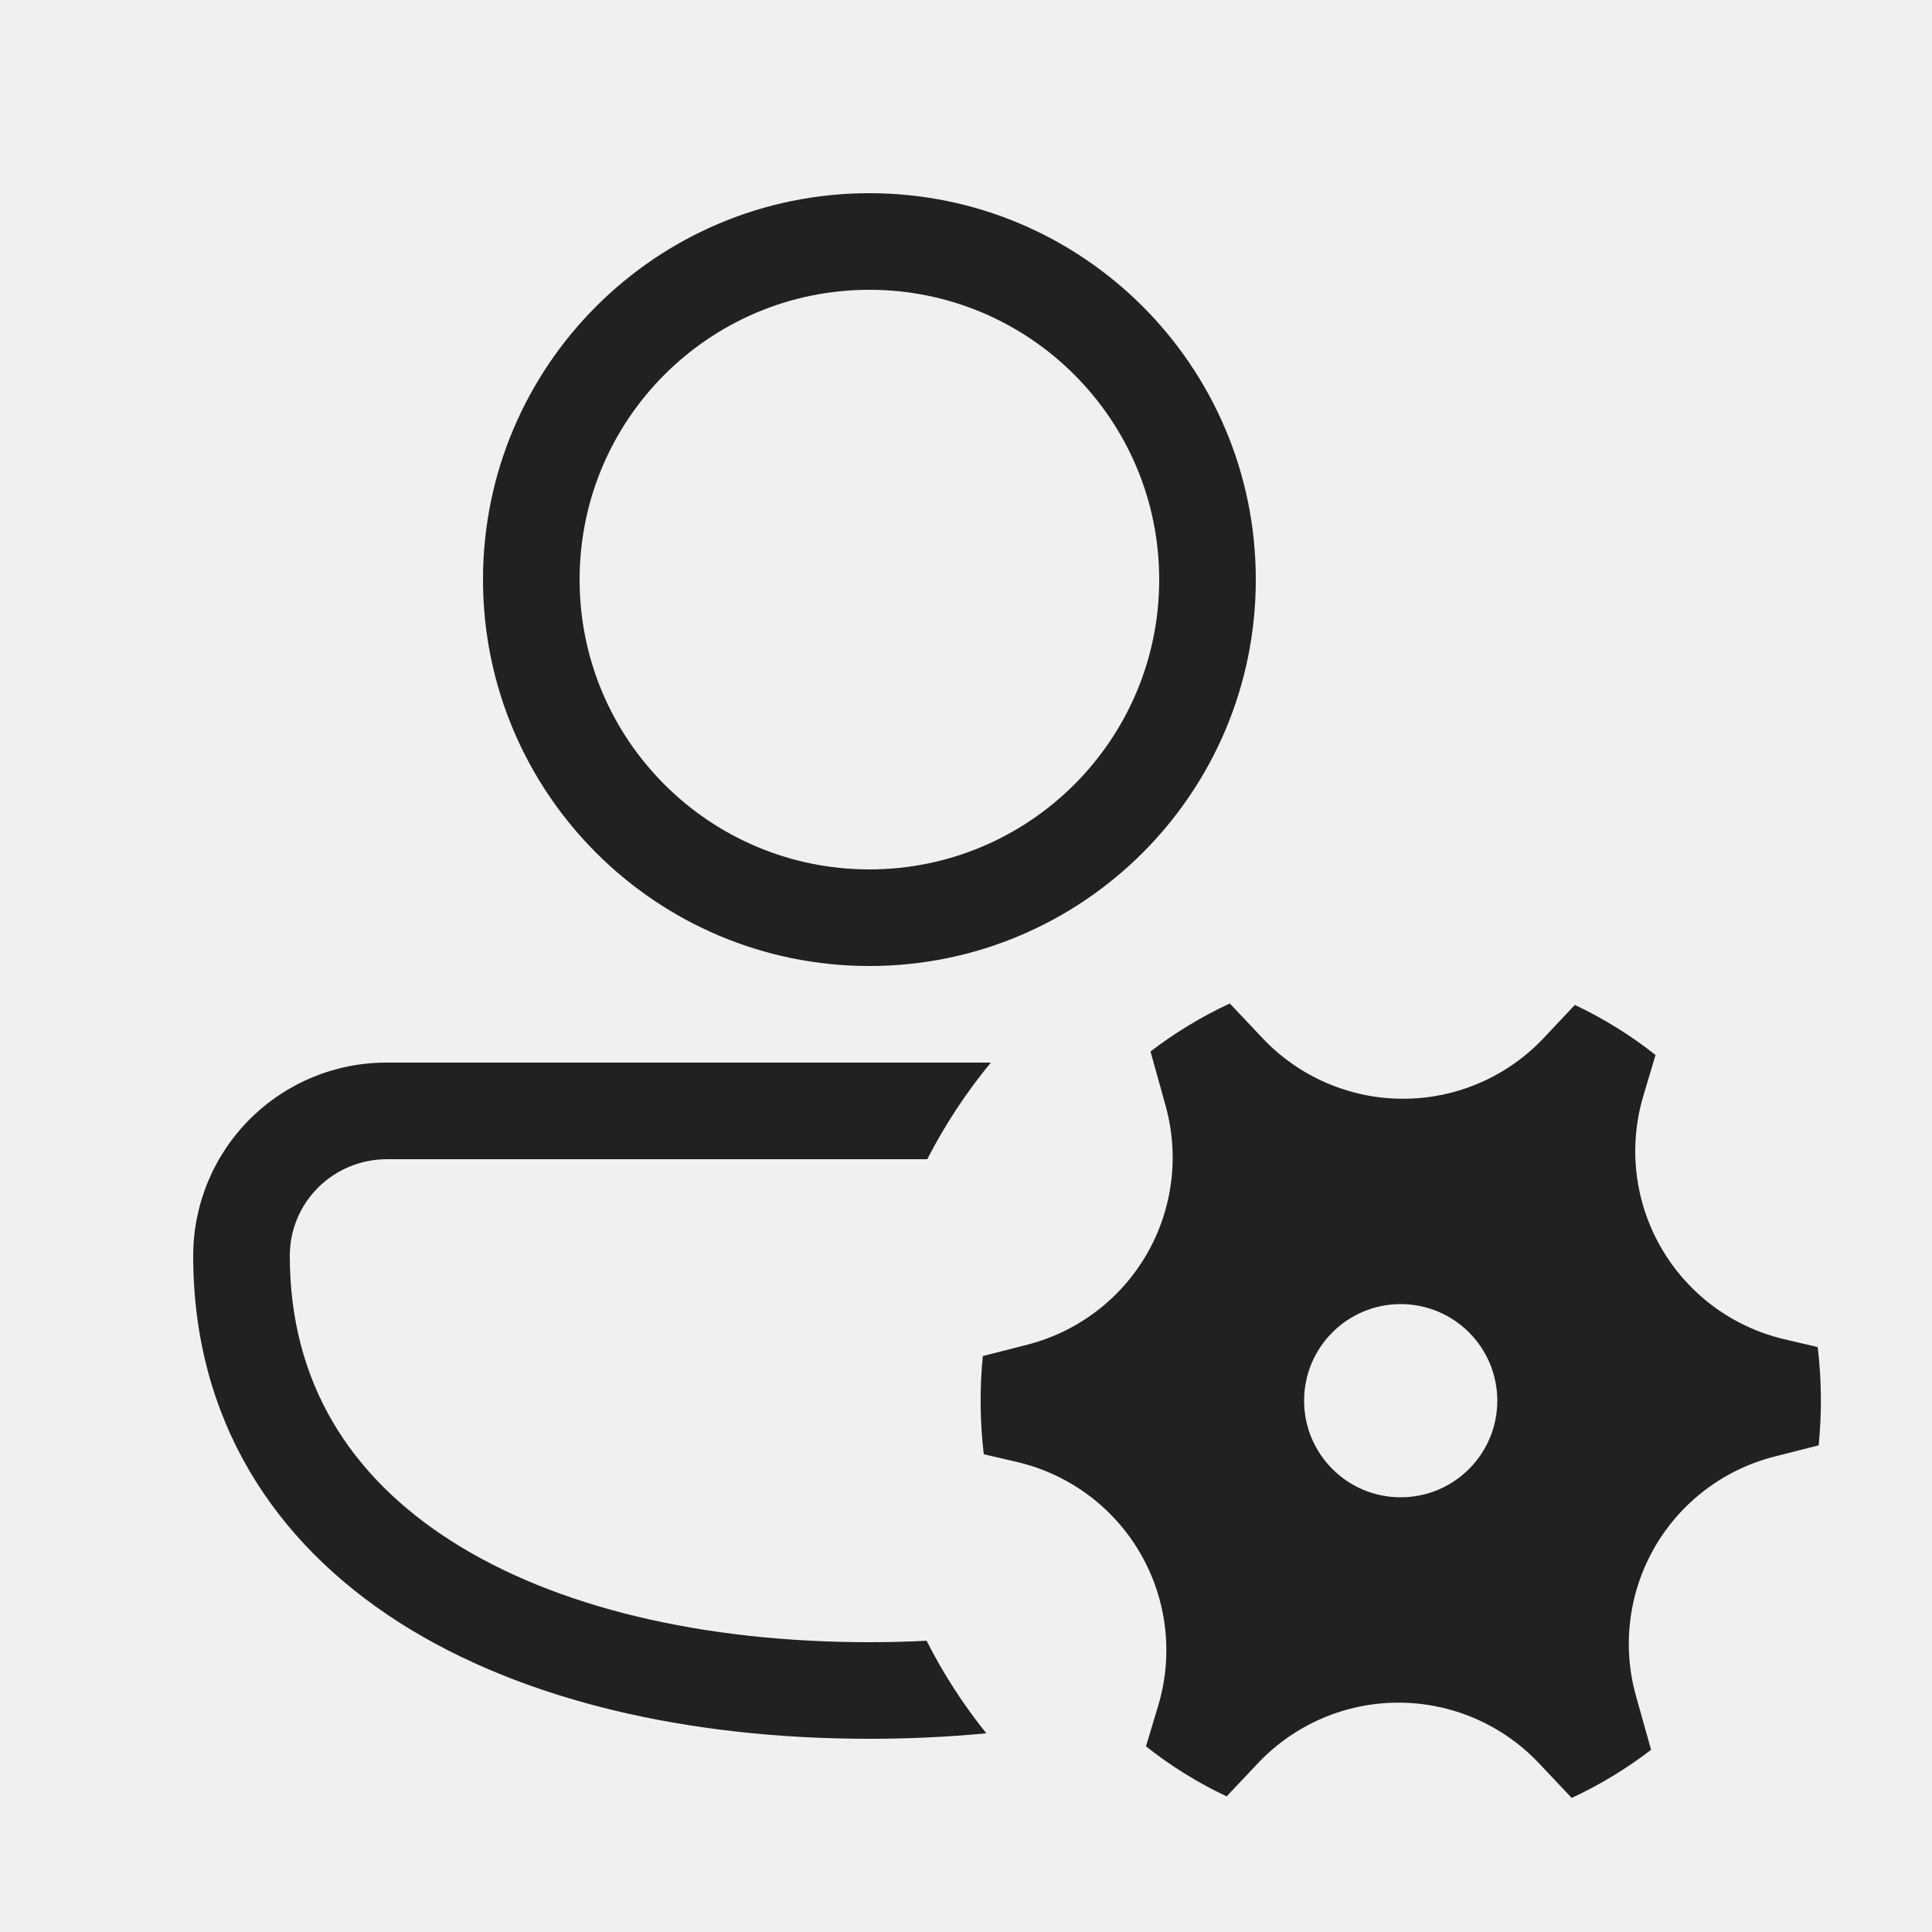
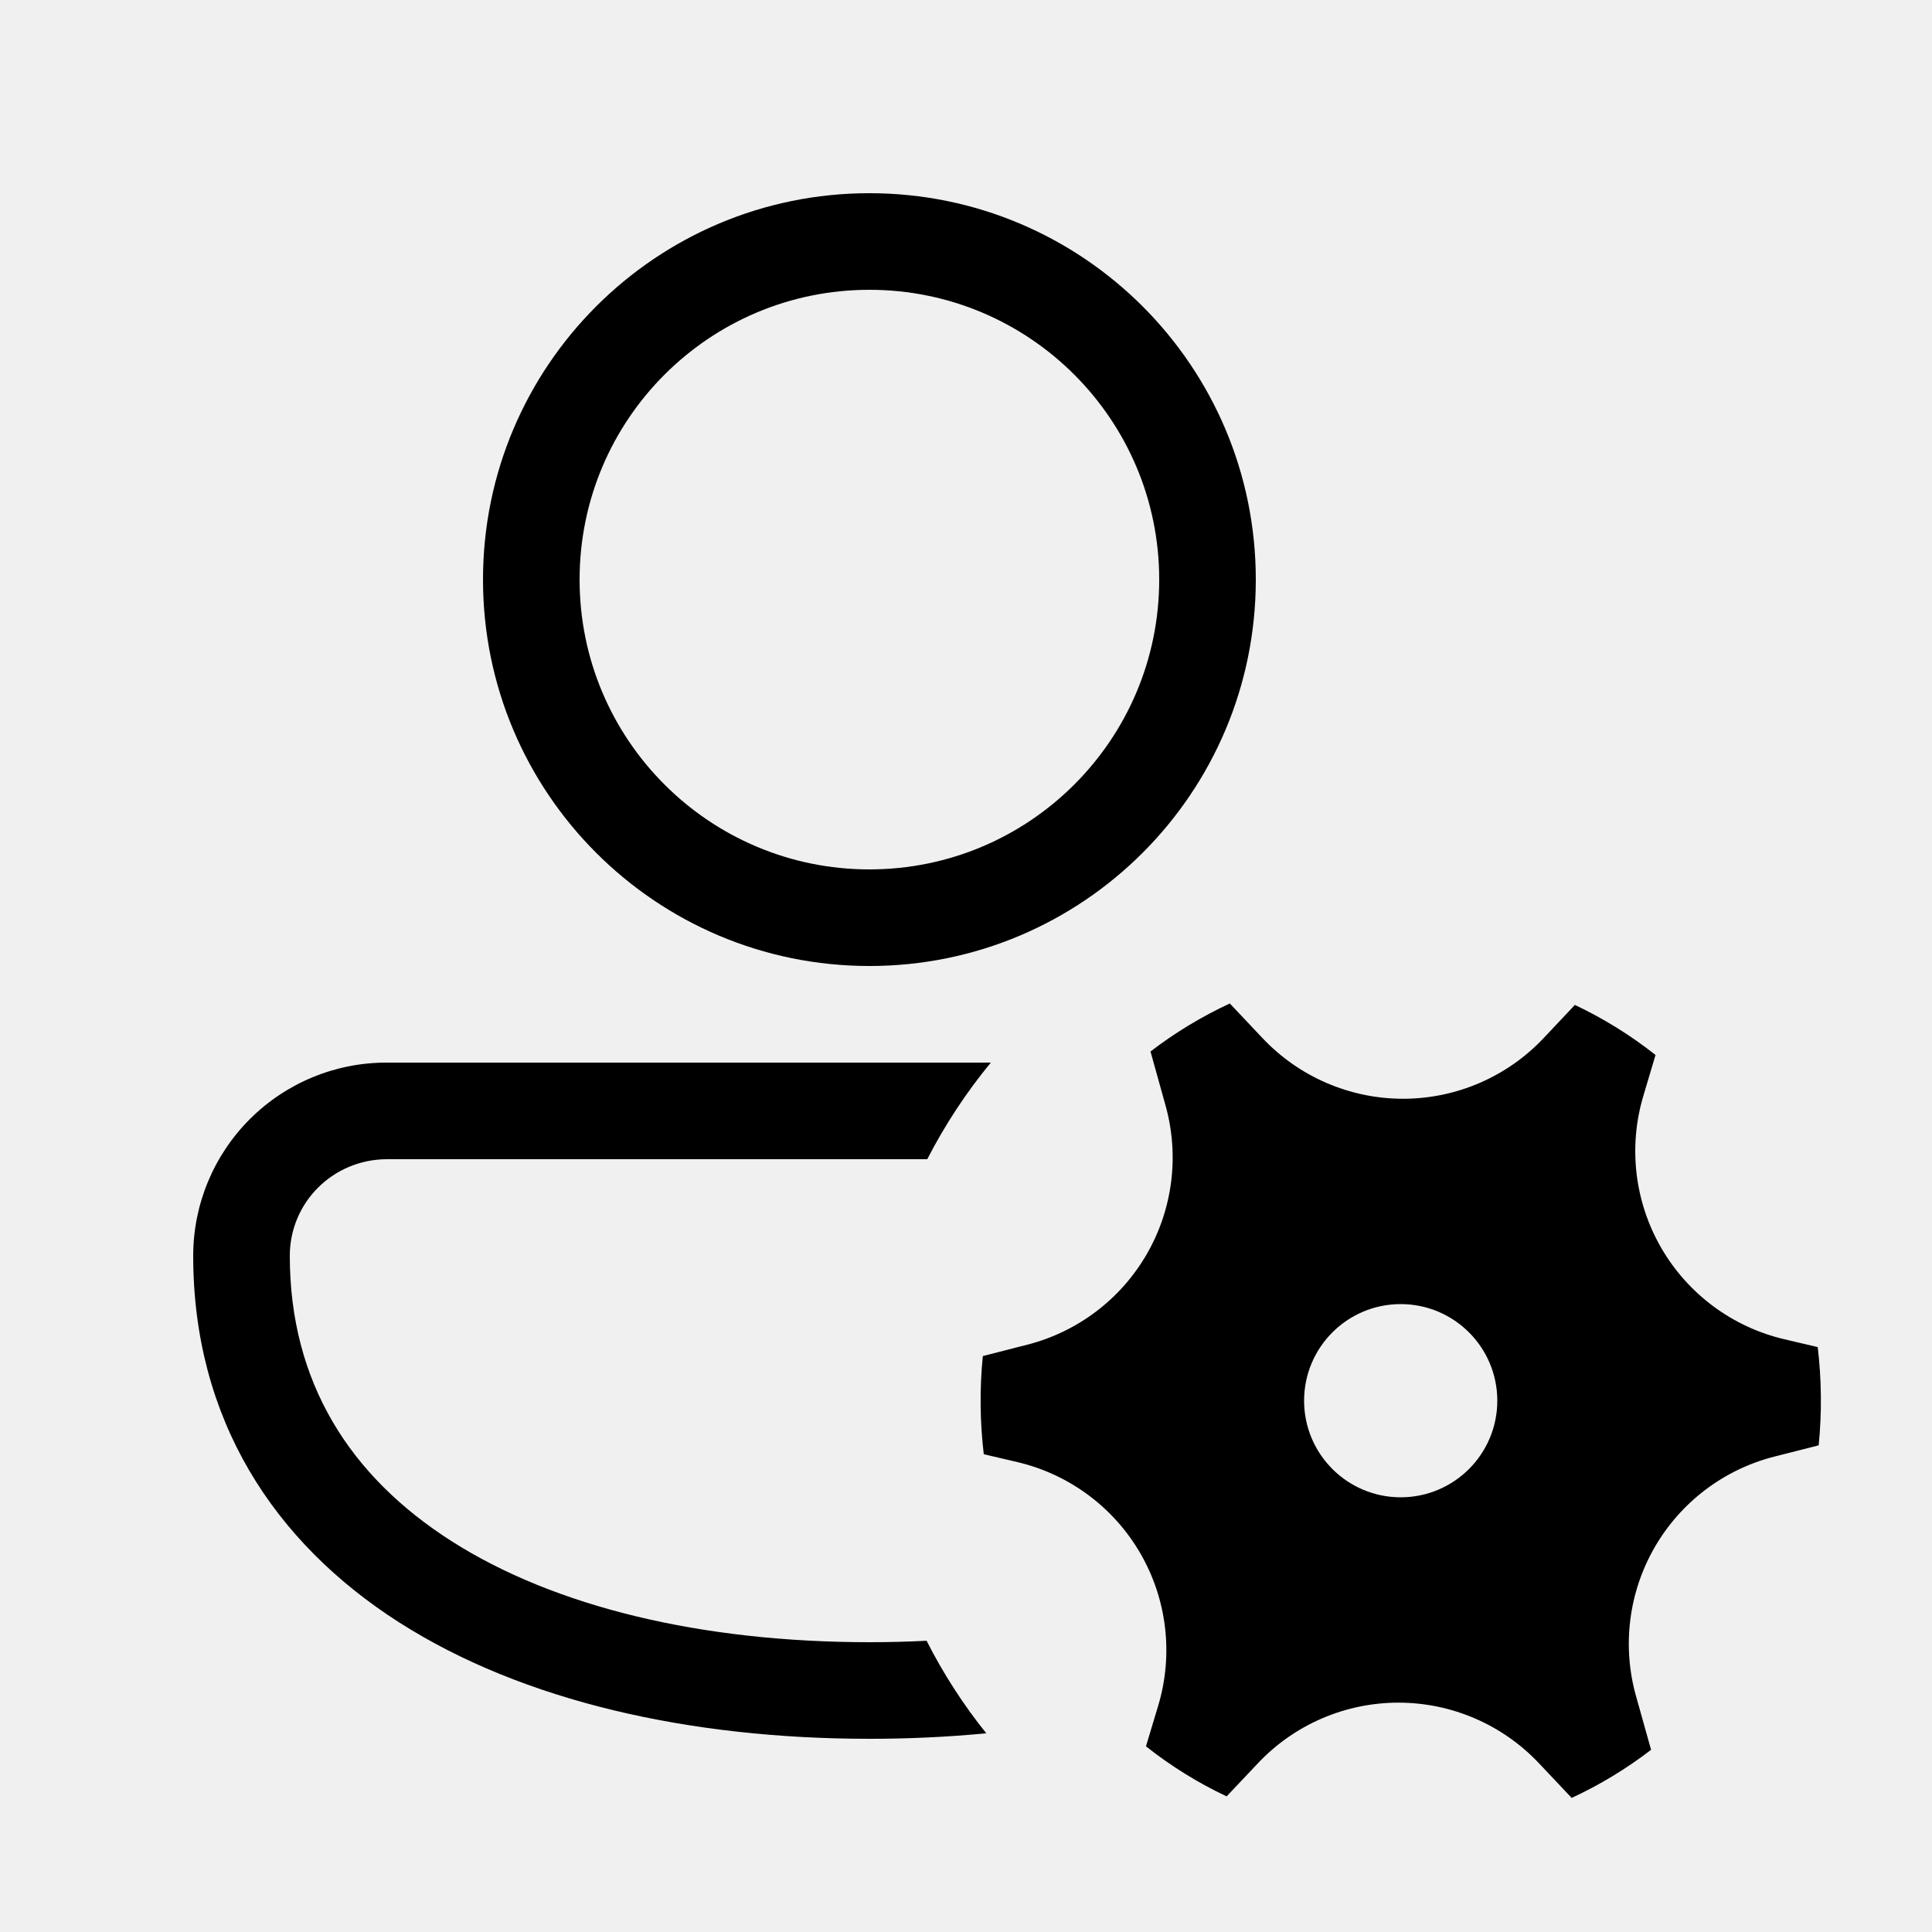
- <svg xmlns="http://www.w3.org/2000/svg" fill="none" viewBox="0 0 20 20" class="msportalfx-svg-placeholder">
-   <path fill="#212121" d="M9 2a4 4 0 1 0 0 8 4 4 0 0 0 0-8M6 6a3 3 0 1 1 6 0 3 3 0 0 1-6 0m-1.991 5A2 2 0 0 0 2 13c0 1.691.833 2.966 2.135 3.797C5.417 17.614 7.145 18 9 18q.617 0 1.21-.057a5.5 5.5 0 0 1-.618-.958Q9.301 17 9 17c-1.735 0-3.257-.364-4.327-1.047C3.623 15.283 3 14.31 3 13c0-.553.448-1 1.009-1h5.59q.277-.538.658-1zm6.626 2.92a2 2 0 0 0 1.43-2.478l-.155-.557q.382-.293.821-.497l.338.358a2 2 0 0 0 2.91.001l.324-.344q.448.212.835.518l-.126.423a2 2 0 0 0 1.456 2.519l.349.082a4.7 4.7 0 0 1 .01 1.017l-.46.117a2 2 0 0 0-1.431 2.479l.156.556q-.383.294-.822.498l-.338-.358a2 2 0 0 0-2.909-.002l-.325.344a4.3 4.3 0 0 1-.835-.518l.127-.422a2 2 0 0 0-1.456-2.52l-.35-.082a4.7 4.7 0 0 1-.01-1.016zm4.865.58a1 1 0 1 0-2 0 1 1 0 0 0 2 0" />
+ <svg xmlns="http://www.w3.org/2000/svg" viewBox="0 0 20 20" class="msportalfx-svg-placeholder">
+   <path d="M9 2a4 4 0 1 0 0 8 4 4 0 0 0 0-8M6 6a3 3 0 1 1 6 0 3 3 0 0 1-6 0m-1.991 5A2 2 0 0 0 2 13c0 1.691.833 2.966 2.135 3.797C5.417 17.614 7.145 18 9 18q.617 0 1.21-.057a5.5 5.5 0 0 1-.618-.958Q9.301 17 9 17c-1.735 0-3.257-.364-4.327-1.047C3.623 15.283 3 14.31 3 13c0-.553.448-1 1.009-1h5.59q.277-.538.658-1zm6.626 2.92a2 2 0 0 0 1.43-2.478l-.155-.557q.382-.293.821-.497l.338.358a2 2 0 0 0 2.91.001l.324-.344q.448.212.835.518l-.126.423a2 2 0 0 0 1.456 2.519l.349.082a4.7 4.7 0 0 1 .01 1.017l-.46.117a2 2 0 0 0-1.431 2.479l.156.556q-.383.294-.822.498l-.338-.358a2 2 0 0 0-2.909-.002l-.325.344a4.3 4.3 0 0 1-.835-.518l.127-.422a2 2 0 0 0-1.456-2.52l-.35-.082a4.7 4.7 0 0 1-.01-1.016zm4.865.58a1 1 0 1 0-2 0 1 1 0 0 0 2 0" />
  <style>.msportalfx-svg-c01{fill:#fff}.msportalfx-svg-c02{fill:#e5e5e5}.msportalfx-svg-c03{fill:#a0a1a2}.msportalfx-svg-c04{fill:#7a7a7a}.msportalfx-svg-c05{fill:#3e3e3e}.msportalfx-svg-c06{fill:#1e1e1e}.msportalfx-svg-c07{fill:#0f0f0f}.msportalfx-svg-c08{fill:#ba141a}.msportalfx-svg-c09{fill:#dd5900}.msportalfx-svg-c10{fill:#ff8c00}.msportalfx-svg-c11{fill:#fcd116}.msportalfx-svg-c12{fill:#fee087}.msportalfx-svg-c13{fill:#b8d432}.msportalfx-svg-c14,.msportalfx-svg-c32{fill:#57a300}.msportalfx-svg-c15{fill:#59b4d9}.msportalfx-svg-c16{fill:#3999c6}.msportalfx-svg-c17{fill:#804998}.msportalfx-svg-c18{fill:#ec008c}.msportalfx-svg-c19{fill:#0072c6}.msportalfx-svg-c20{fill:#68217a}.msportalfx-svg-c21{fill:#00188f}.msportalfx-svg-c22{fill:#e81123}.fxs-mode-light .msportalfx-svg-c22{fill:#a4262c}.msportalfx-svg-c23{fill:#cae3f3}.msportalfx-svg-c24{fill:#59aed3}.msportalfx-svg-c25{fill:#4c3b12}.msportalfx-svg-c26{fill:#be9555}.msportalfx-svg-c27{fill:#4f4d52}.msportalfx-svg-c28{fill:#ef6f59}.msportalfx-svg-c29{fill:#f7cb64}.msportalfx-svg-c30{fill:#fdd8db}.msportalfx-svg-c31{fill:#f6ffec}.msportalfx-svg-c33{fill:#8a2da5}.msportalfx-svg-c34{fill:#e00b1c}.msportalfx-svg-c35{fill:#015cda}.msportalfx-svg-c36{fill:#5db300}.msportalfx-svg-c97{fill:#ffb900}.msportalfx-svg-c98{fill:#00a4ef}.msportalfx-svg-c99{fill:#f25022}.msportalfx-inverted-theme .msportalfx-svg-c05,.fxs-theme-dark .msportalfx-svg-c05{fill:#777}.msportalfx-inverted-theme .msportalfx-svg-c07,.fxs-theme-dark .msportalfx-svg-c07{fill:#f2f2f2}.msportalfx-svg-palette-white{fill:#fff}.msportalfx-svg-palette-blue{fill:#015cda}.msportalfx-svg-palette-black{fill:#1e1e1e}.msportalfx-svg-palette-green{fill:#57a300}.msportalfx-svg-palette-gray{fill:#a0a1a2}.msportalfx-svg-palette-inherit{fill:inherit}.msportalfx-svg-badge{position:absolute;left:0;bottom:0;min-height:10px;min-width:10px}.fxc-menu-icon&gt;.msportalfx-svg-badge{left:-2px;bottom:-2px;min-height:8px;min-width:8px}.msportalfx-svg-disabled{filter:grayscale(100%)}.msportalfx-svg-loading-square{animation:ProgressFlagAnimation 1.45s infinite ease-in-out;transform-origin:50%}.msportalfx-svg-loading-square:nth-child(1){animation-delay:0s}.msportalfx-svg-loading-square:nth-child(2){animation-delay:.2s}.msportalfx-svg-loading-square:nth-child(3){animation-delay:.4s}@keyframes ProgressFlagAnimation{0%{transform:scale(1);opacity:.3}36.1%{transform:scale(1.06);opacity:1}50%{transform:scale(1.06);opacity:1}86.1%{transform:scale(1);opacity:.3}}.msportalfx-svg-flip-horizontal&gt;svg,svg.msportalfx-svg-flip-horizontal{transform:scaleX(-1)}.msportalfx-svg-fabric-rotate360{animation:ImageRotation 1.3s cubic-bezier(.53,.21,.29,.67) infinite}@keyframes ImageRotation{0%{transform:rotate(-45deg)}100%{transform:rotate(315deg)}}.fxs-svg-number .msportalfx-font-bold{font-size:10px;fill:#0065ad}.fxs-svg-number .fxs-svg-circle{stroke-width:0%;fill:#0078d4}.fxs-svg-number .fxs-svg-text{fill:#fff;font-size:10px}.fxs-svg-number.msportalfx-svg-disabled{filter:grayscale(0%)}.fxs-svg-number.msportalfx-svg-disabled .fxs-svg-circle{fill:#fff;stroke-width:1px;stroke:#949494}.fxs-svg-number.msportalfx-svg-disabled .fxs-svg-text{fill:#949494}.fxs-theme-dark .fxs-svg-number .fxs-svg-text{fill:#0f0f0f}.fxs-theme-dark .fxs-svg-number .fxs-svg-circle{stroke-width:0%;fill:#0078d4}.fxs-theme-dark .fxs-svg-number.msportalfx-svg-disabled .fxs-svg-circle{fill:#0f0f0f;stroke-width:1px;stroke:#949494}.fxs-theme-dark .fxs-svg-number.msportalfx-svg-disabled .fxs-svg-text{fill:#949494}</style>
</svg>
